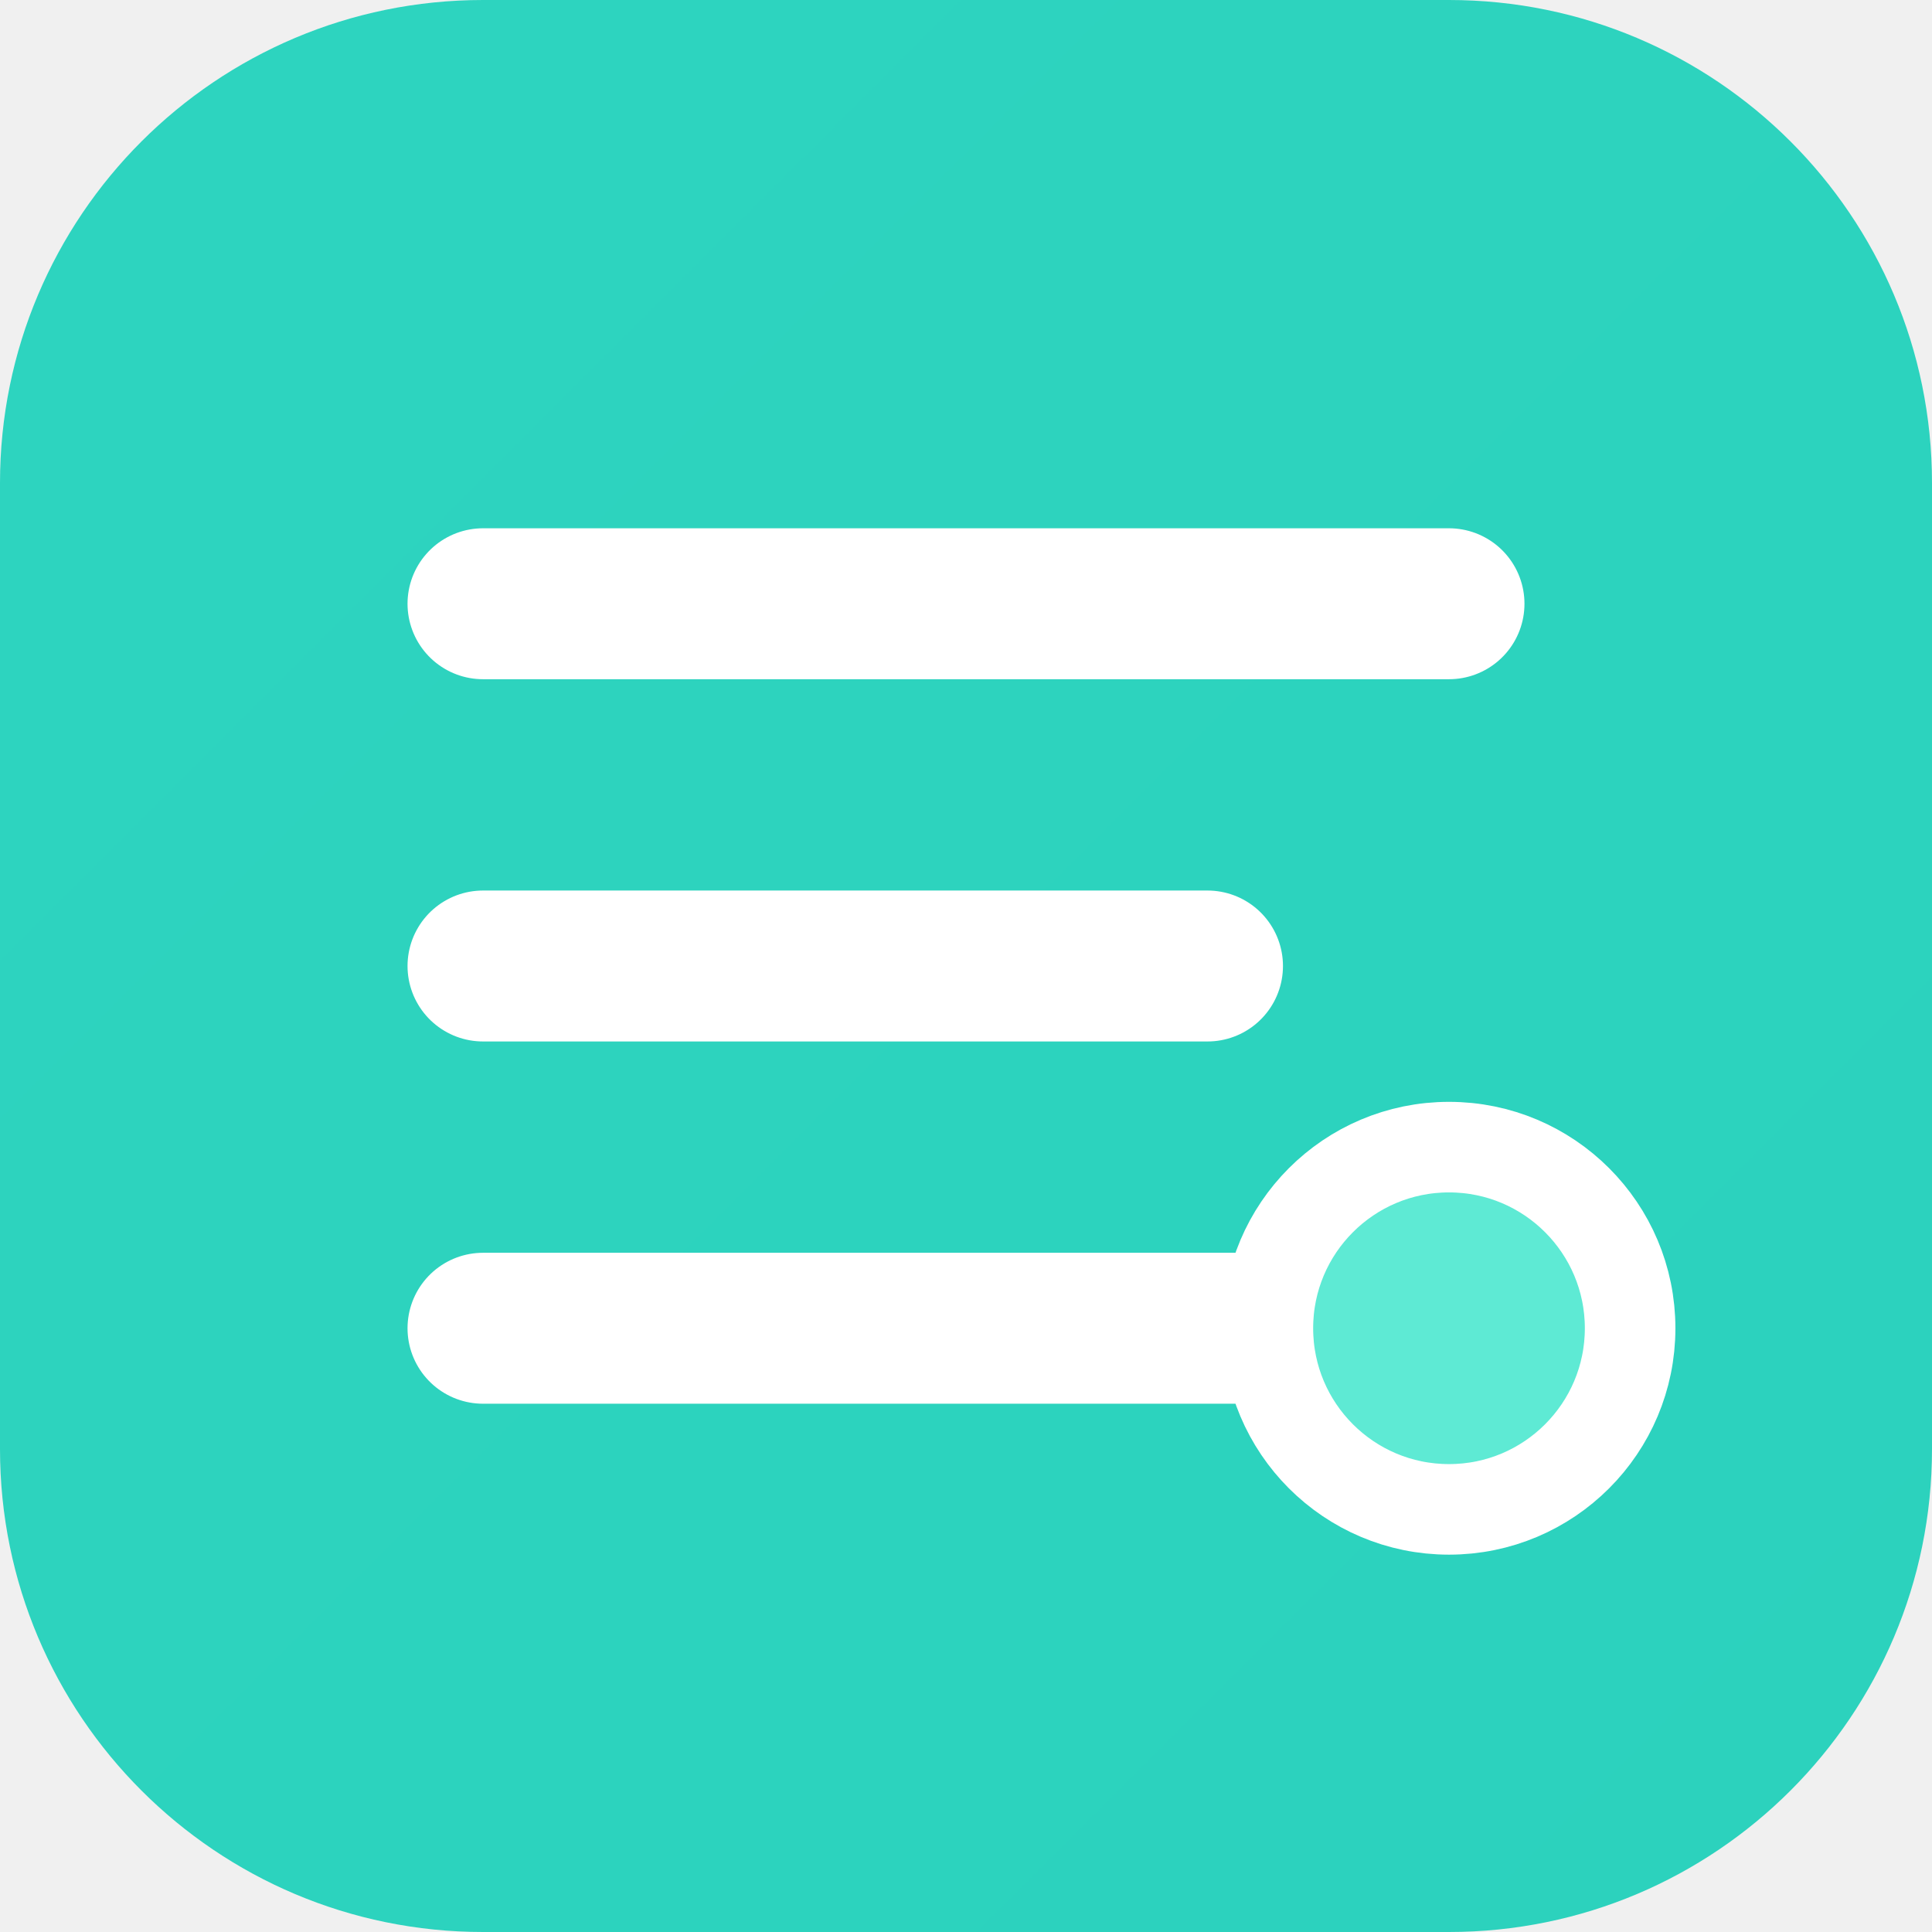
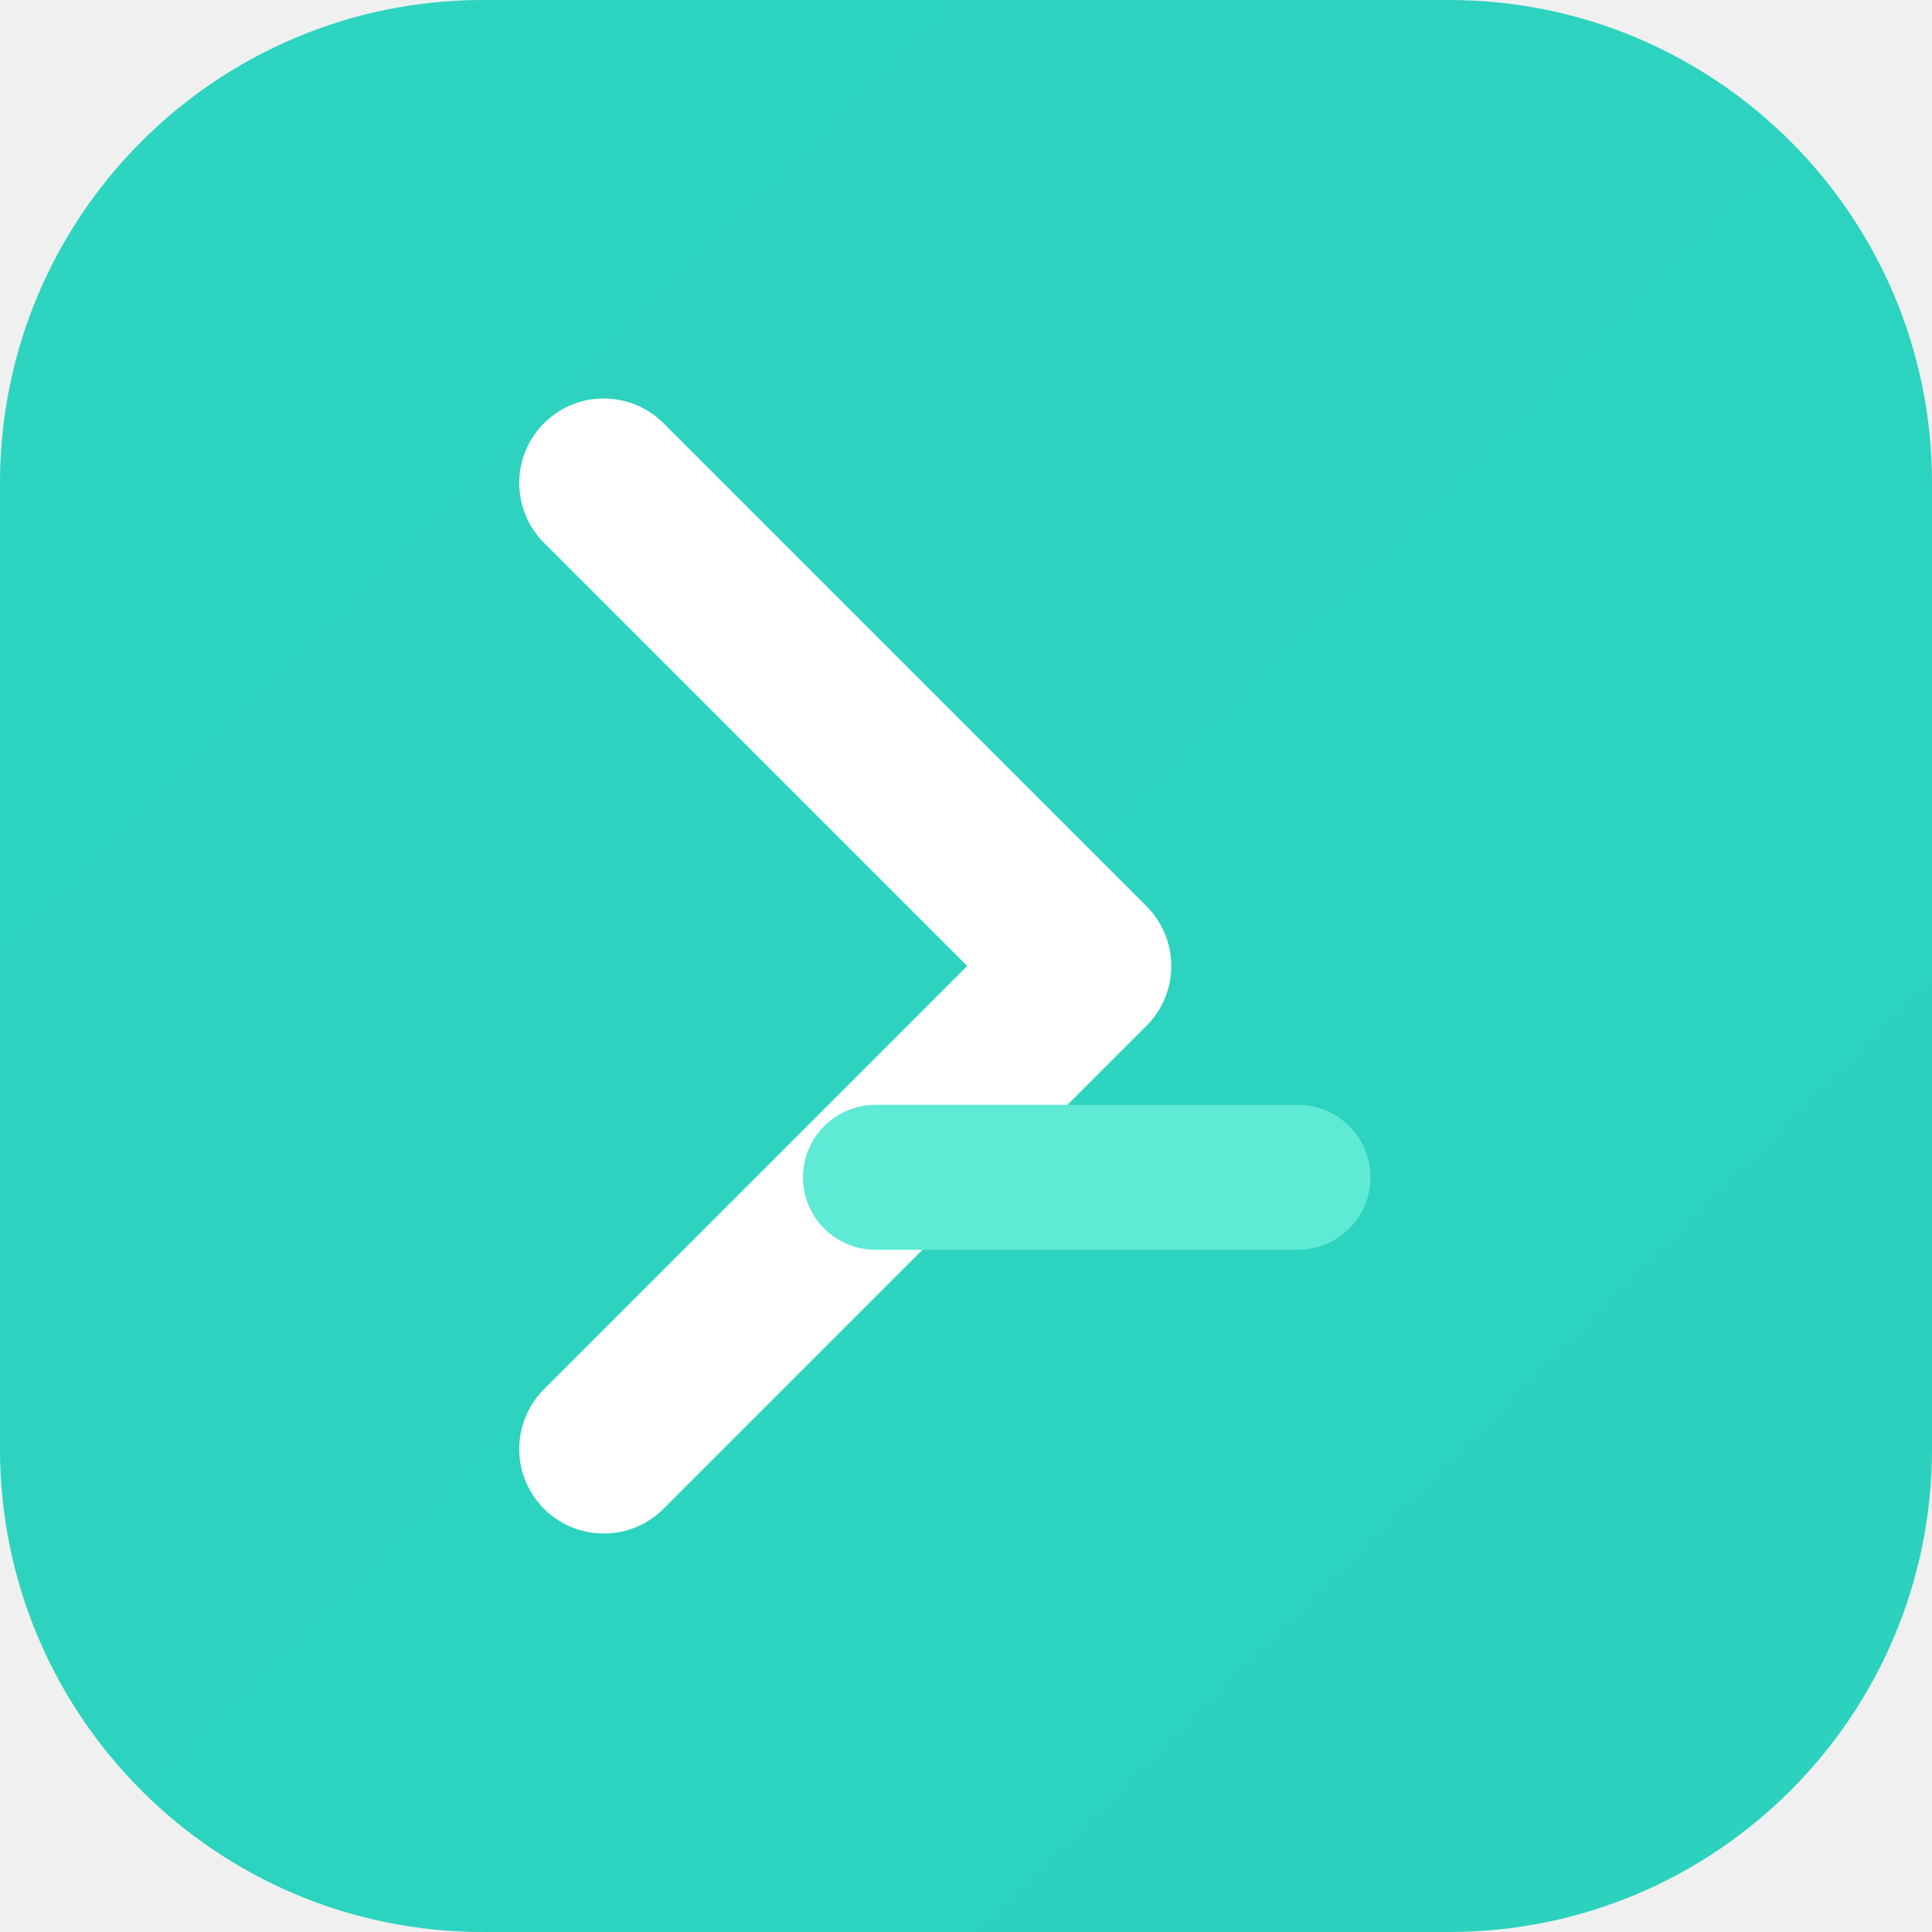
<svg xmlns="http://www.w3.org/2000/svg" viewBox="0 0 32 32" fill="none">
  <rect width="32" height="32" rx="8" fill="url(#grad)" />
-   <path d="M8 10h16M8 16h12M8 22h14" stroke="#fff" stroke-width="2.5" stroke-linecap="round" />
-   <circle cx="24" cy="22" r="3" fill="#5eead4" stroke="#fff" stroke-width="1.5" />
+   <path d="M10 8l8 8-8 8" stroke="#fff" stroke-width="2.8" stroke-linecap="round" stroke-linejoin="round" />
+   <path d="M14.5 19.5h7" stroke="#5eead4" stroke-width="2.4" stroke-linecap="round" />
  <defs>
    <linearGradient id="grad" x1="0" y1="0" x2="32" y2="32">
      <stop offset="0%" stop-color="#2dd4bf" />
      <stop offset="100%" stop-color="#0d9488" />
    </linearGradient>
  </defs>
</svg>
